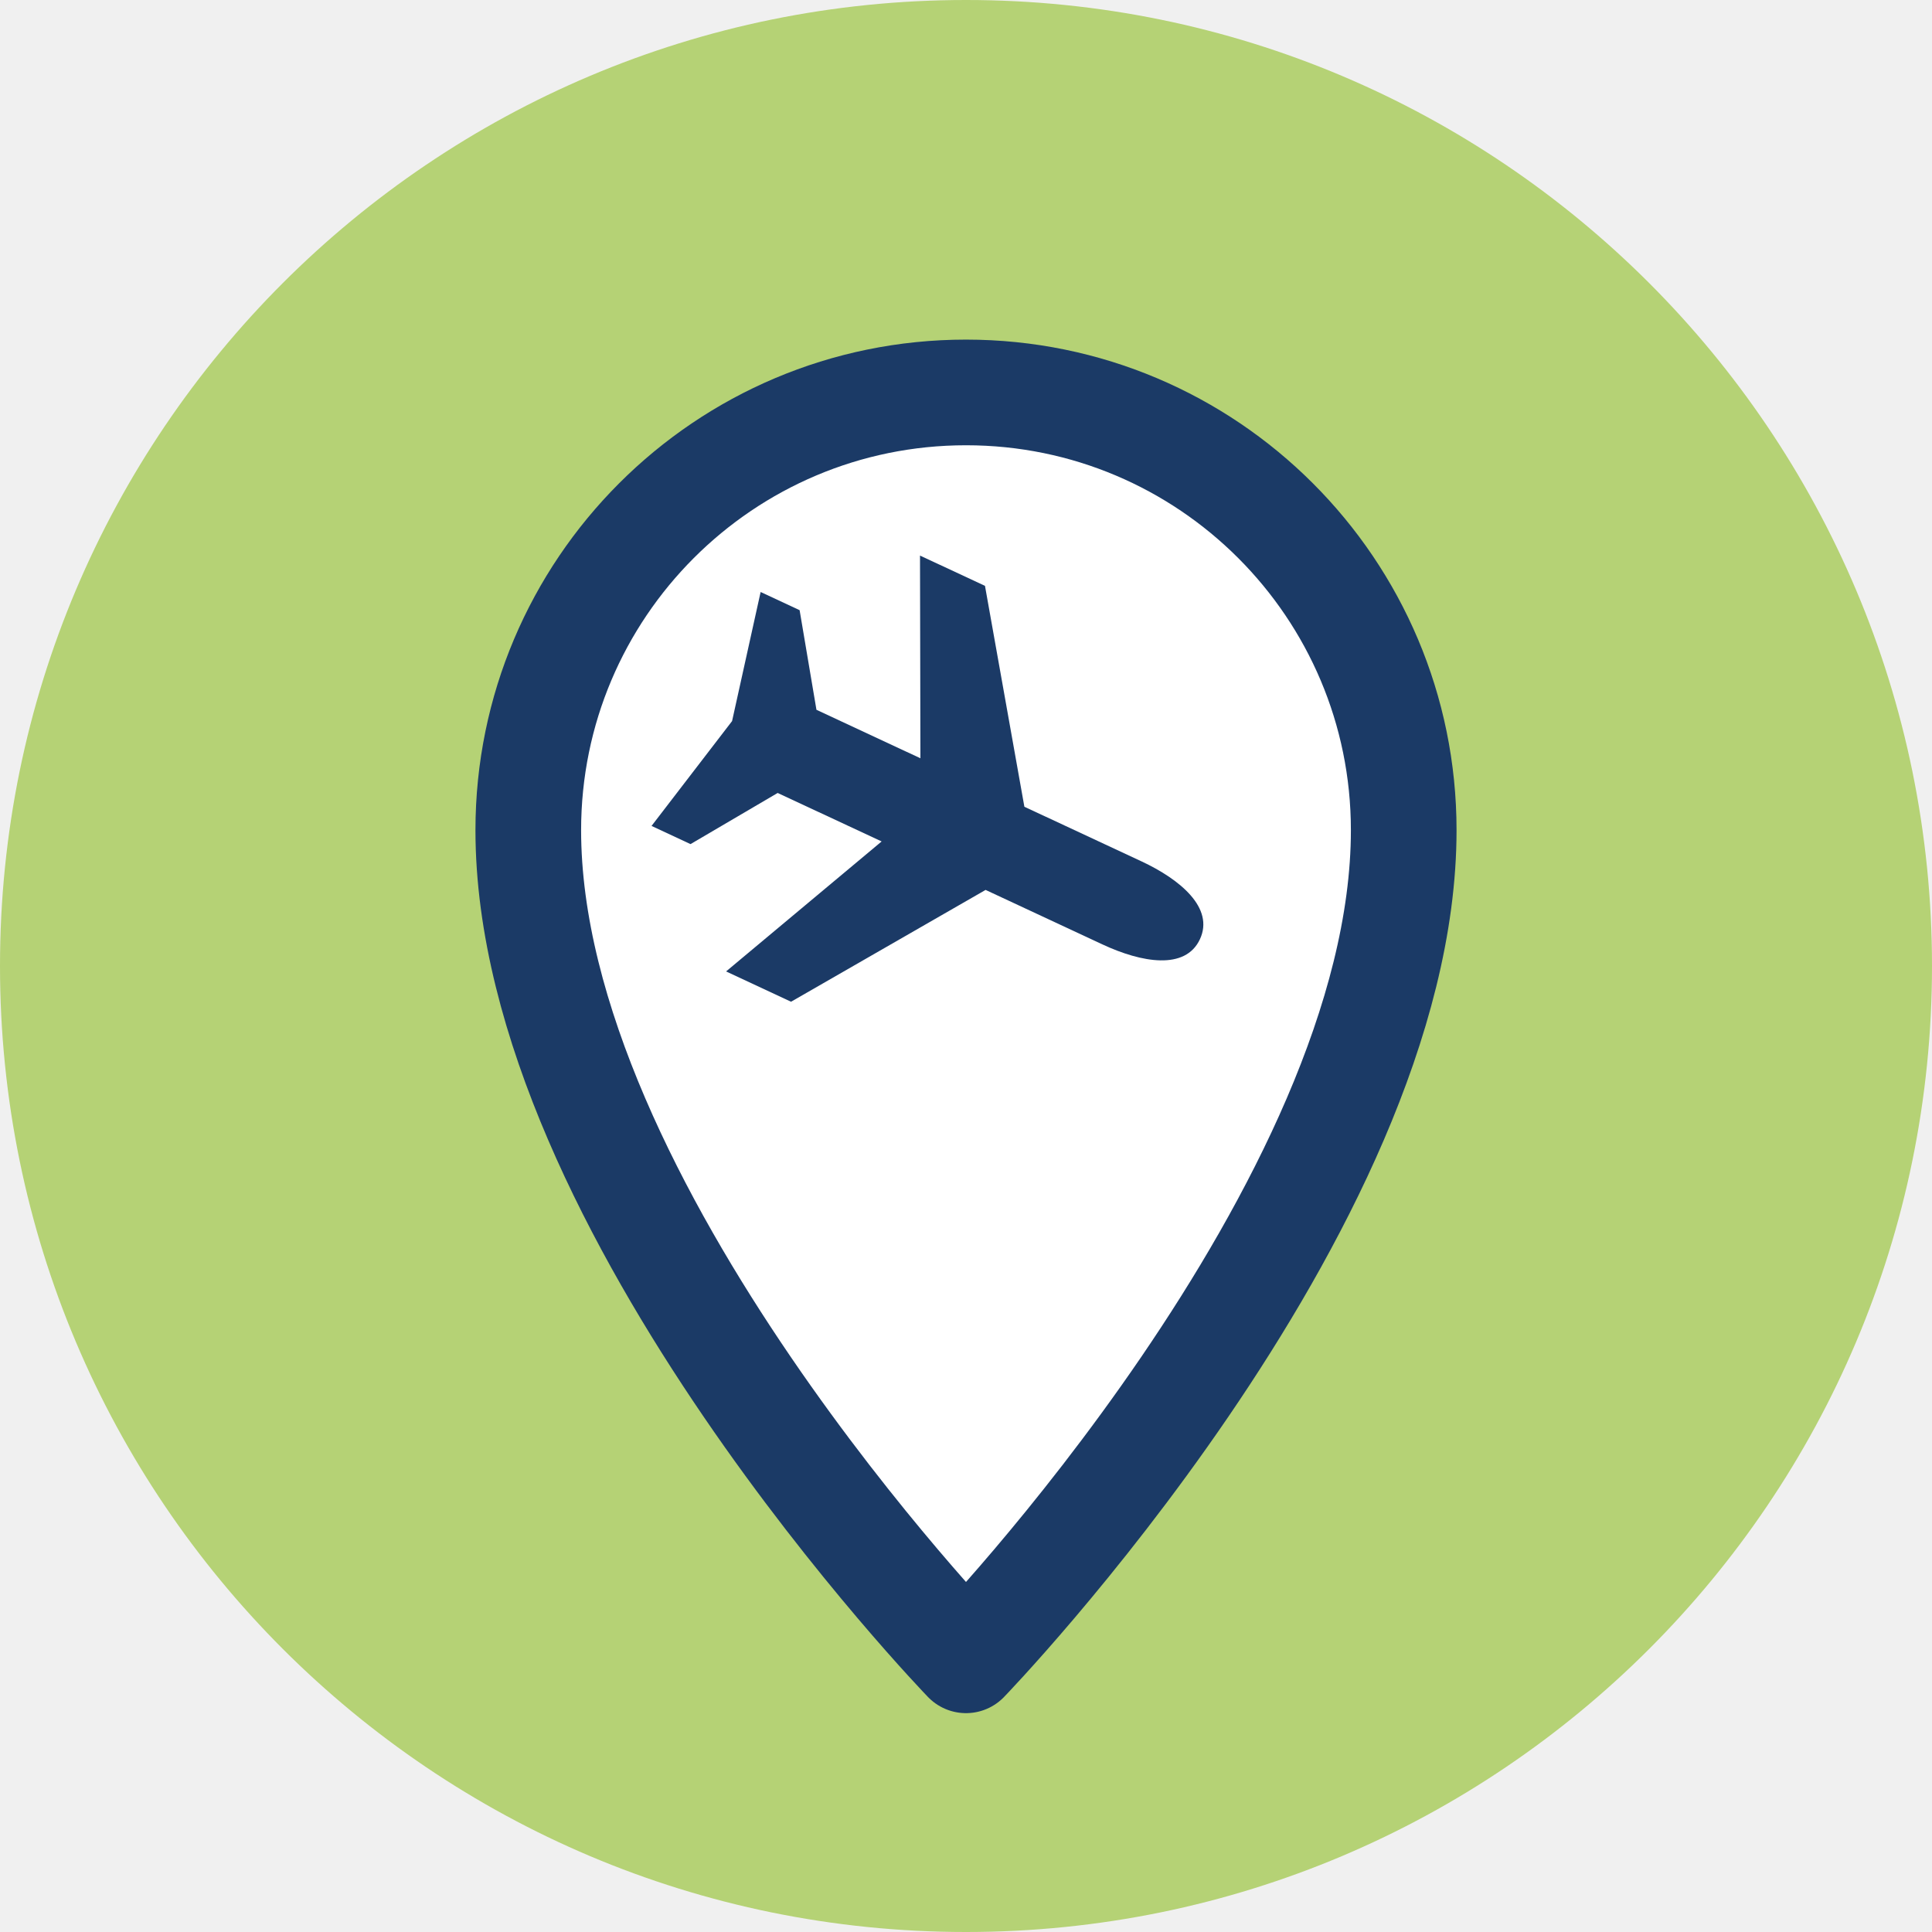
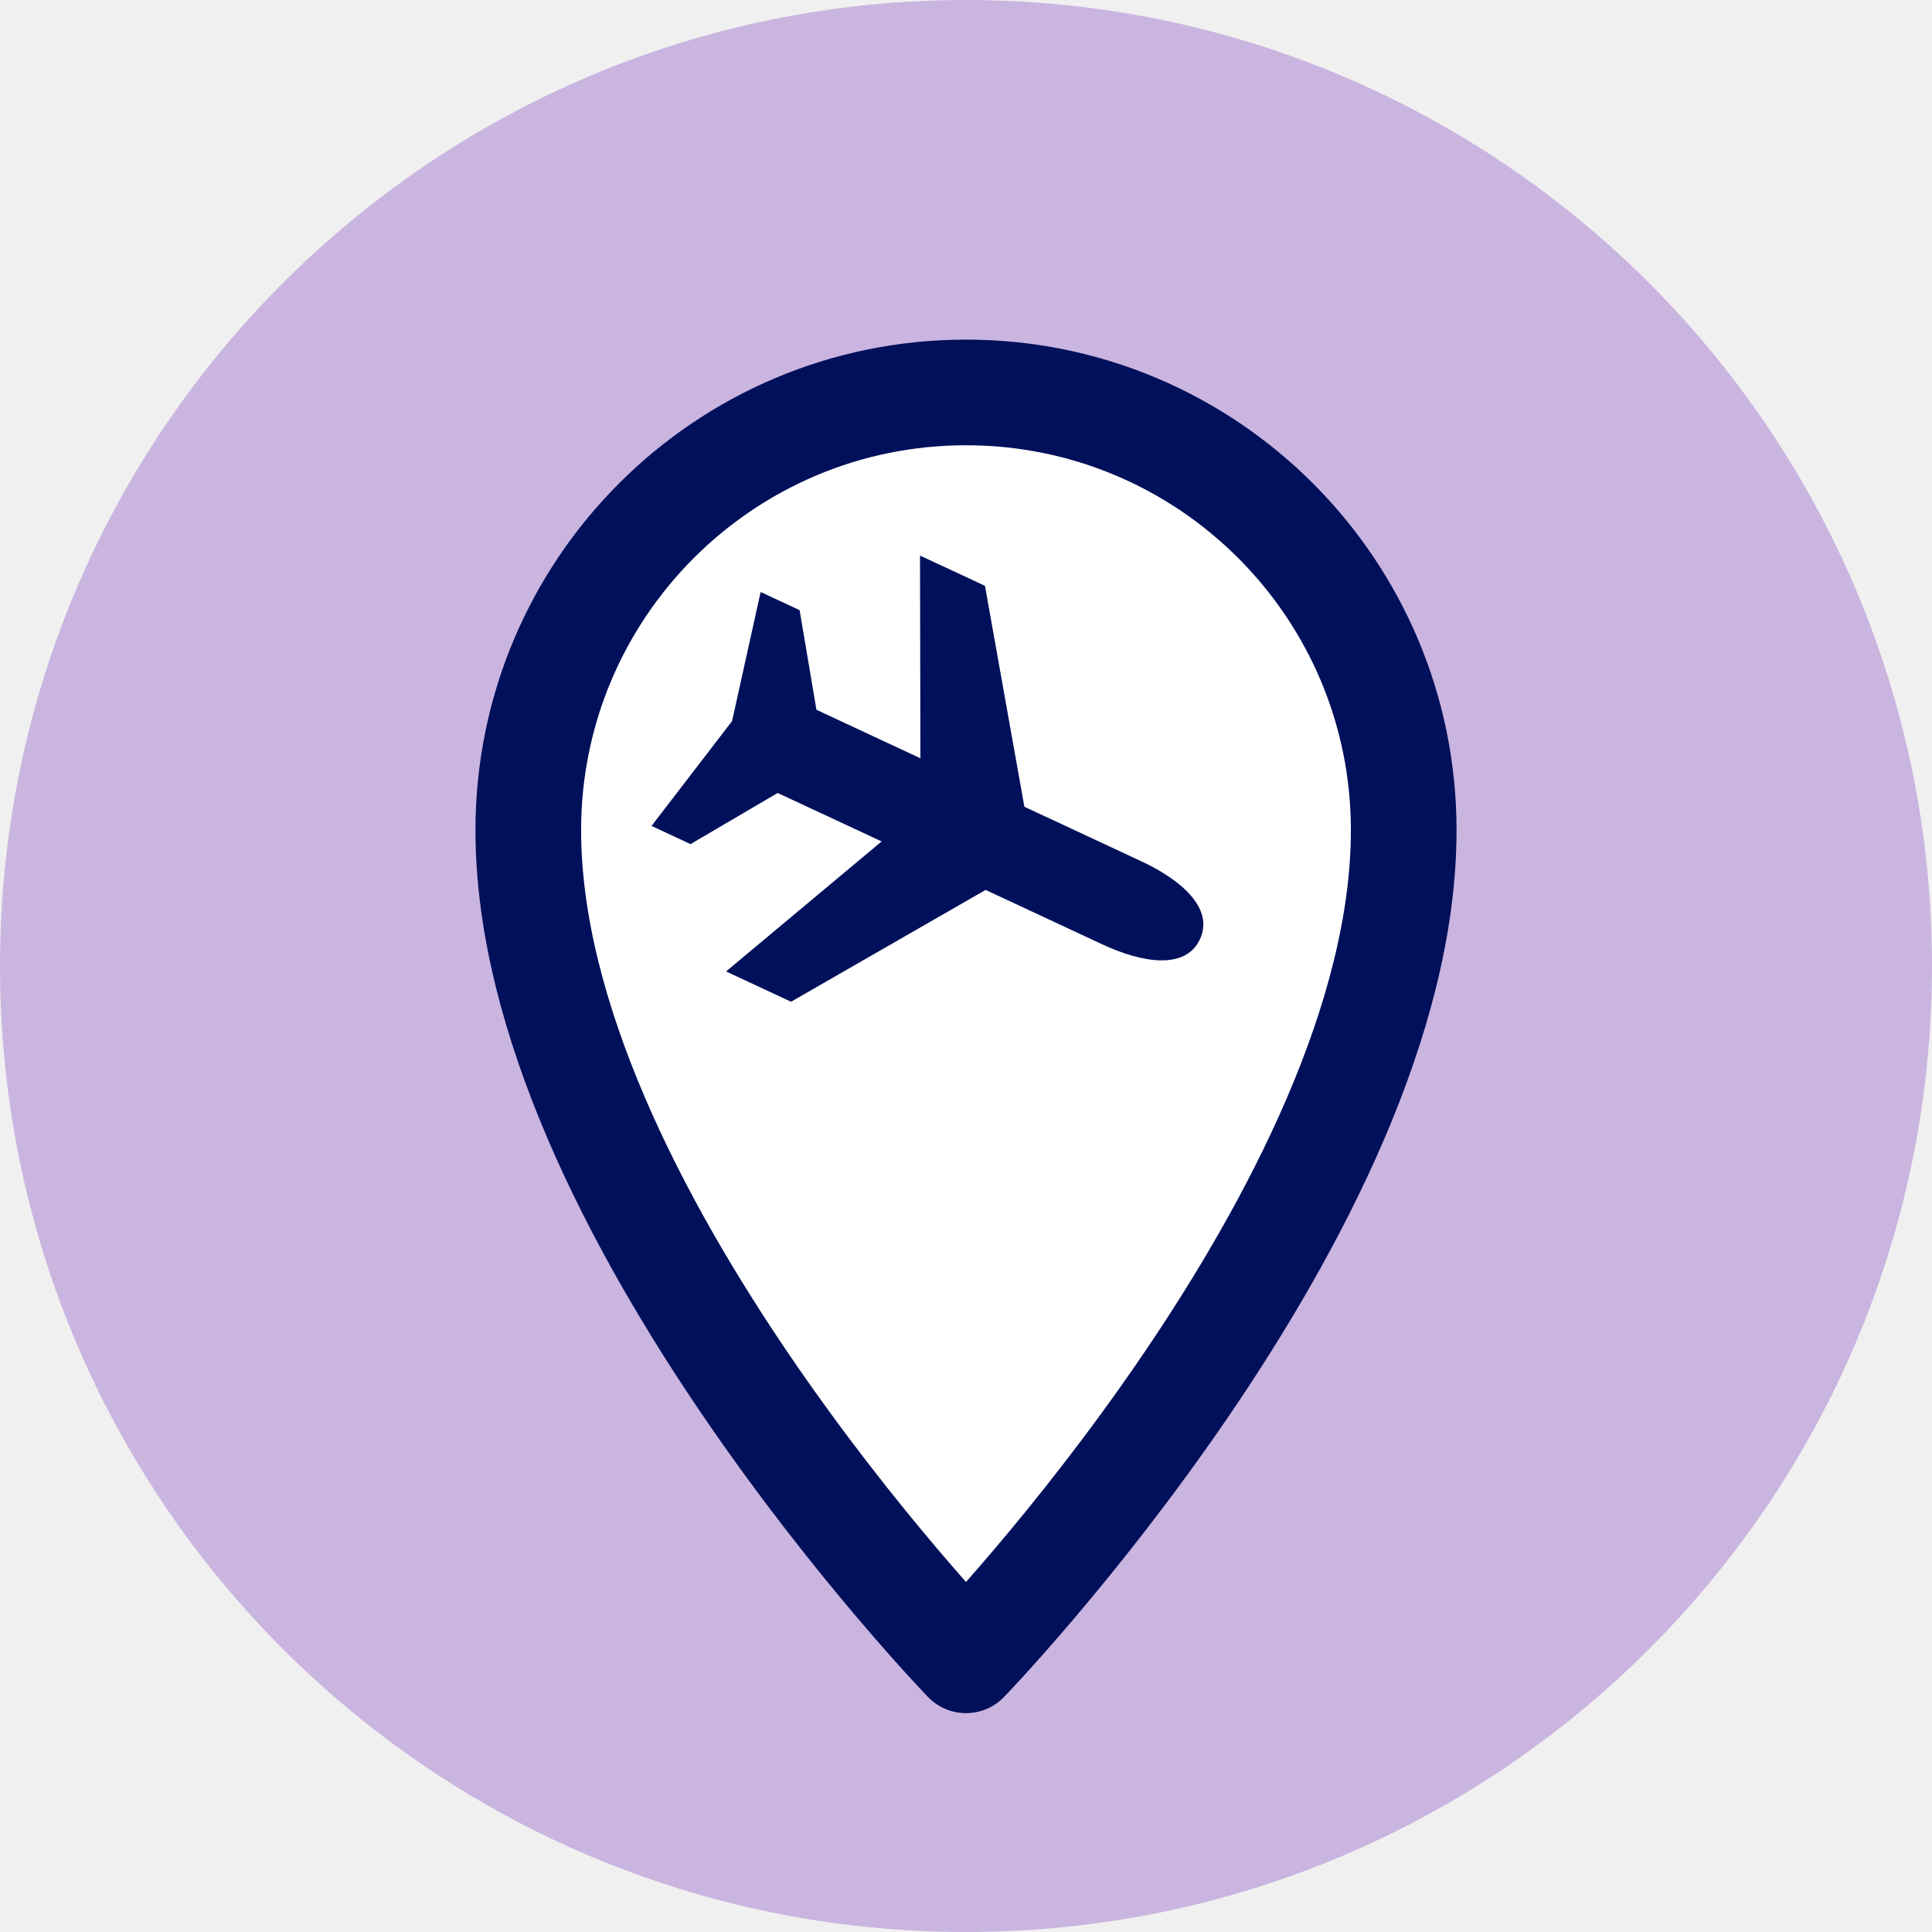
<svg xmlns="http://www.w3.org/2000/svg" viewBox="0 0 64 64" role="img" aria-label="Aterriza">
-   <circle cx="32" cy="32" r="32" fill="#B5D275" />
-   <path d="M32 55C32 55 17.5 40 17.5 27.5A14.5 14.5 0 0 1 46.5 27.5C46.5 40 32 55 32 55Z" fill="#FFFFFF" stroke="#1B3A66" stroke-width="3.5" stroke-linejoin="round" />
-   <path transform="translate(32 27.5) rotate(25) scale(0.95)" fill="#1B3A66" d="M9 0C9-1.2 7.5-1.6 6-1.6L1.5-1.6L-3-8L-5.5-8L-2.5-1.6L-6.5-1.6L-8.5-4.5L-10-4.5L-9 0L-10 4.5L-8.5 4.5L-6.5 1.6L-2.5 1.6L-5.5 8L-3 8L1.5 1.6L6 1.6C7.5 1.6 9 1.2 9 0Z" />
+   <circle cx="32" cy="32" r="32" fill="#CAB5E0" />
+   <path d="M32 55C32 55 17.5 40 17.5 27.5A14.5 14.5 0 0 1 46.5 27.5C46.5 40 32 55 32 55Z" fill="#FFFFFF" stroke="#00105B" stroke-width="3.5" stroke-linejoin="round" />
+   <path transform="translate(32 27.5) rotate(25) scale(0.95)" fill="#00105B" d="M9 0C9-1.2 7.5-1.6 6-1.6L1.5-1.6L-3-8L-5.5-8L-2.5-1.6L-6.5-1.6L-8.5-4.5L-10-4.5L-9 0L-10 4.5L-8.5 4.5L-6.5 1.6L-2.5 1.6L-5.5 8L-3 8L1.5 1.6L6 1.6C7.5 1.6 9 1.2 9 0Z" />
</svg>
